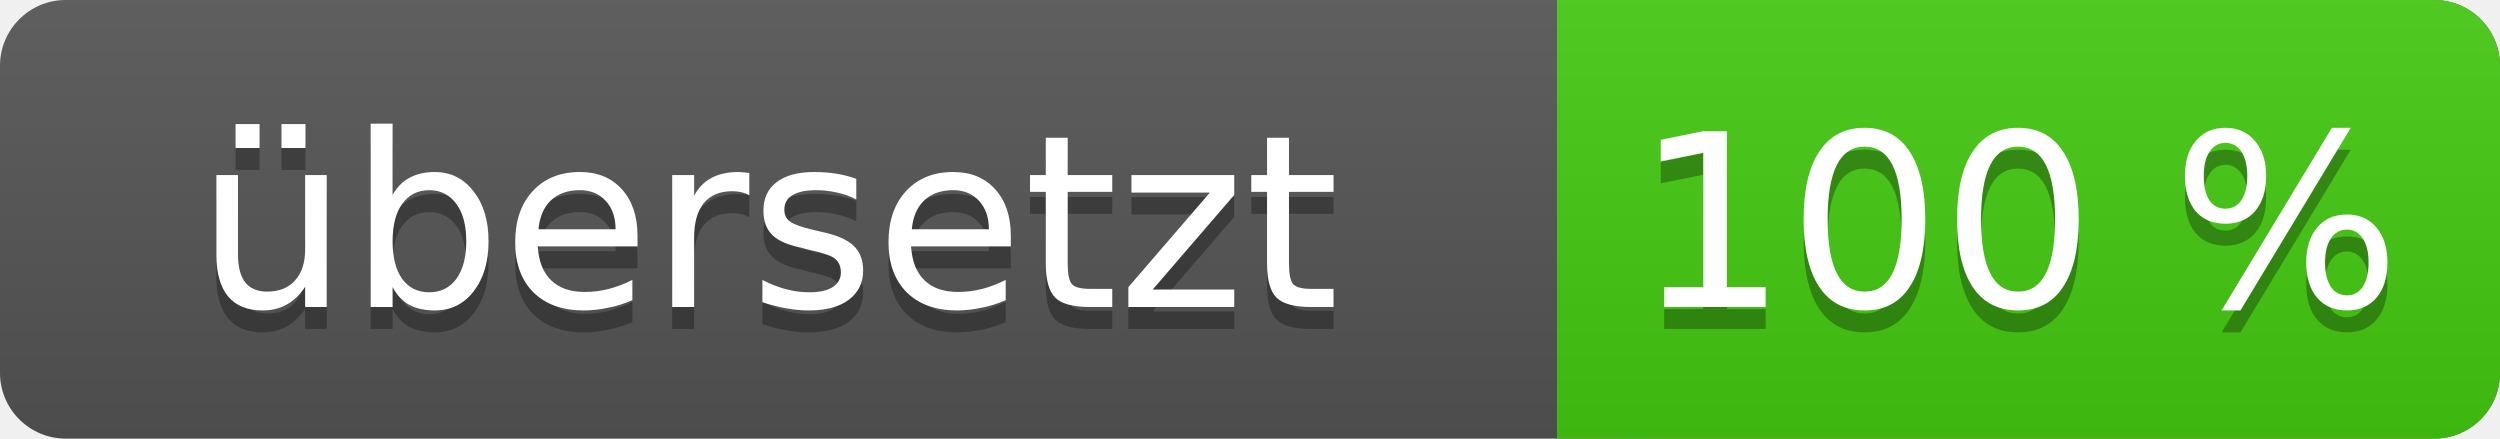
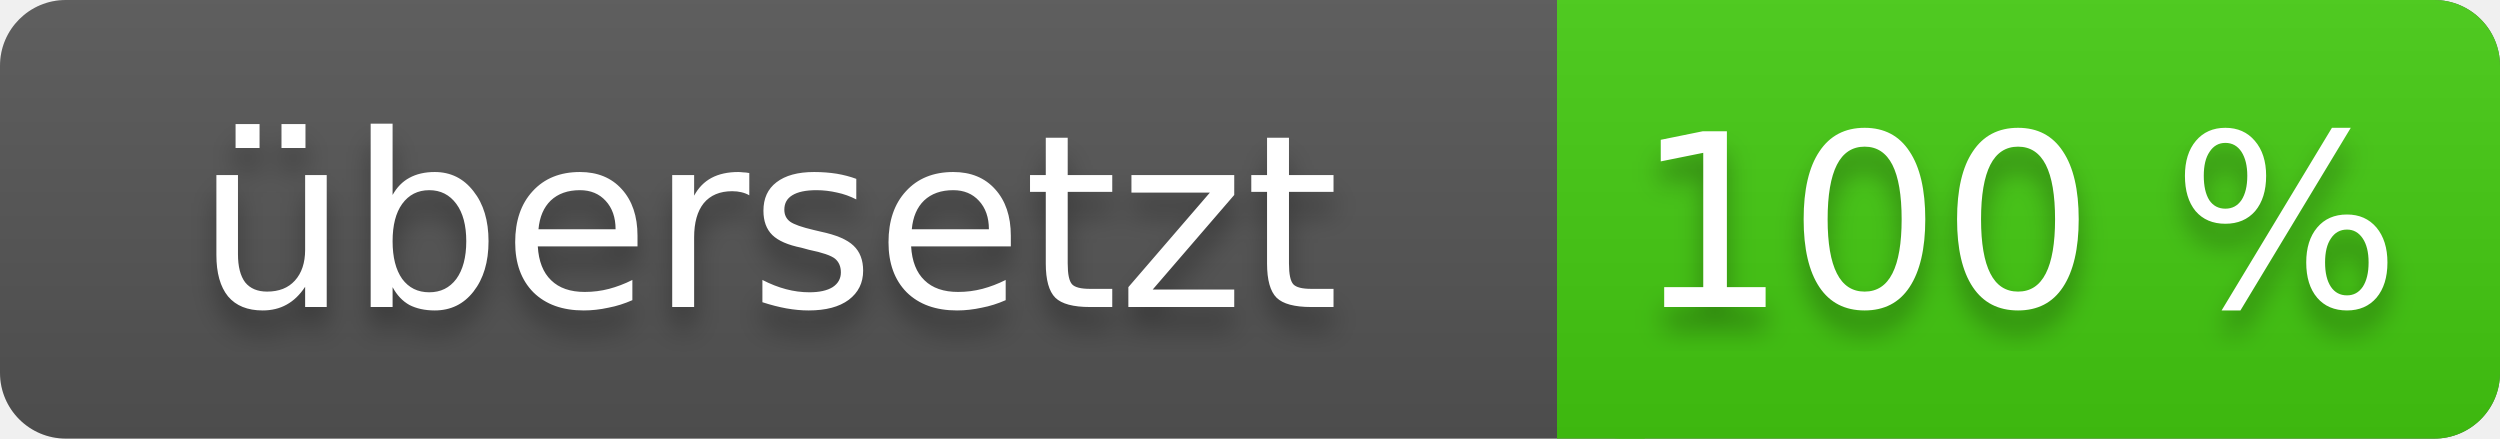
<svg xmlns="http://www.w3.org/2000/svg" width="114" height="20" xml:lang="en" role="img" aria-label="übersetzt 100 %">
  <linearGradient id="a" x2="0" y2="100%">
    <stop offset="0" stop-color="#bbb" stop-opacity=".1" />
    <stop offset="1" stop-opacity=".1" />
  </linearGradient>
+   <filter id="b">
+     <feGaussianBlur in="SourceGraphic" stdDeviation=".6" />
+   </filter>
  <rect width="114" height="20" fill="#555" rx="3" />
  <rect width="43" height="20" x="71" fill="#4c1" rx="3" />
  <path fill="#4c1" d="M71 0h4v20h-4z" />
  <rect width="114" height="20" fill="url(#a)" rx="3" />
  <g fill="#fff" font-family="Source Sans,Kurinto Sans,DejaVu Sans,Verdana,Geneva,sans-serif" font-size="11" text-anchor="middle">
-     <text x="35" y="15" fill="#010101" fill-opacity=".3">übersetzt</text>
+     <text x="35" y="15" fill="#010101" fill-opacity=".3" filter="url(#b)">übersetzt</text>
    <text x="35" y="14">übersetzt</text>
-     <text x="92" y="15" fill="#010101" fill-opacity=".3">100 %</text>
+     <text x="92" y="15" fill="#010101" fill-opacity=".3" filter="url(#b)">100 %</text>
    <text x="92" y="14">100 %</text>
  </g>
</svg>
